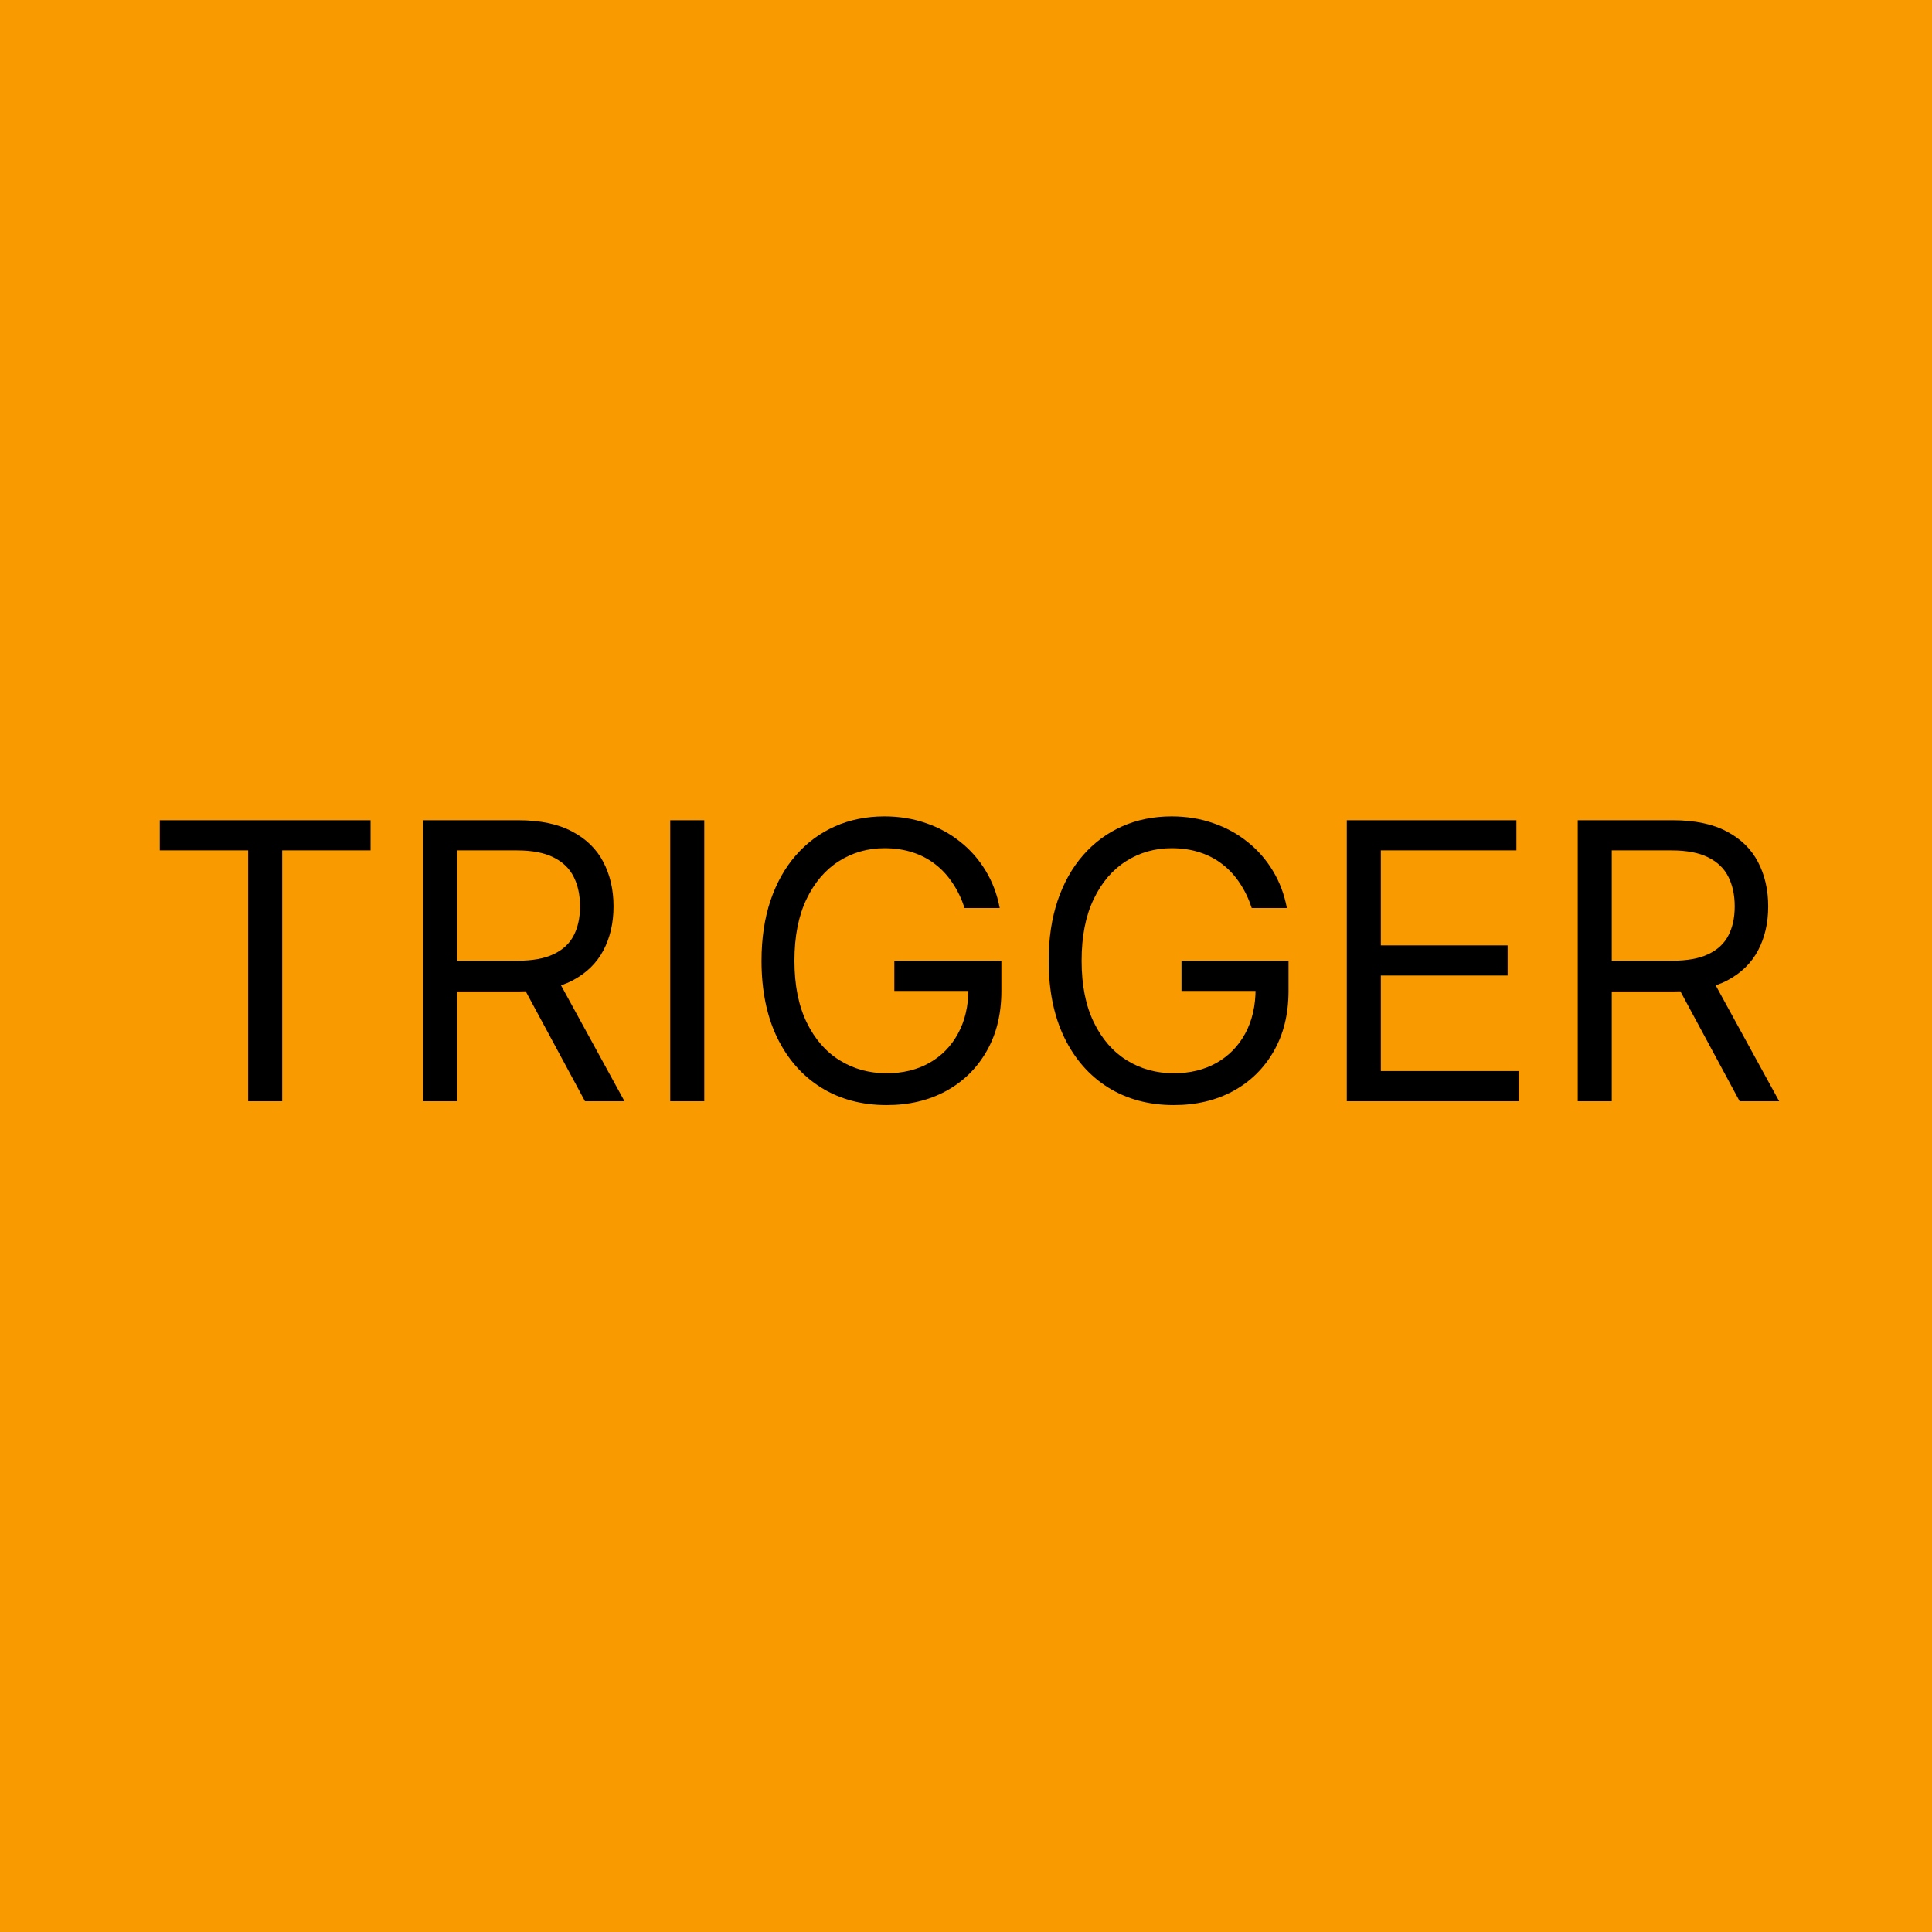
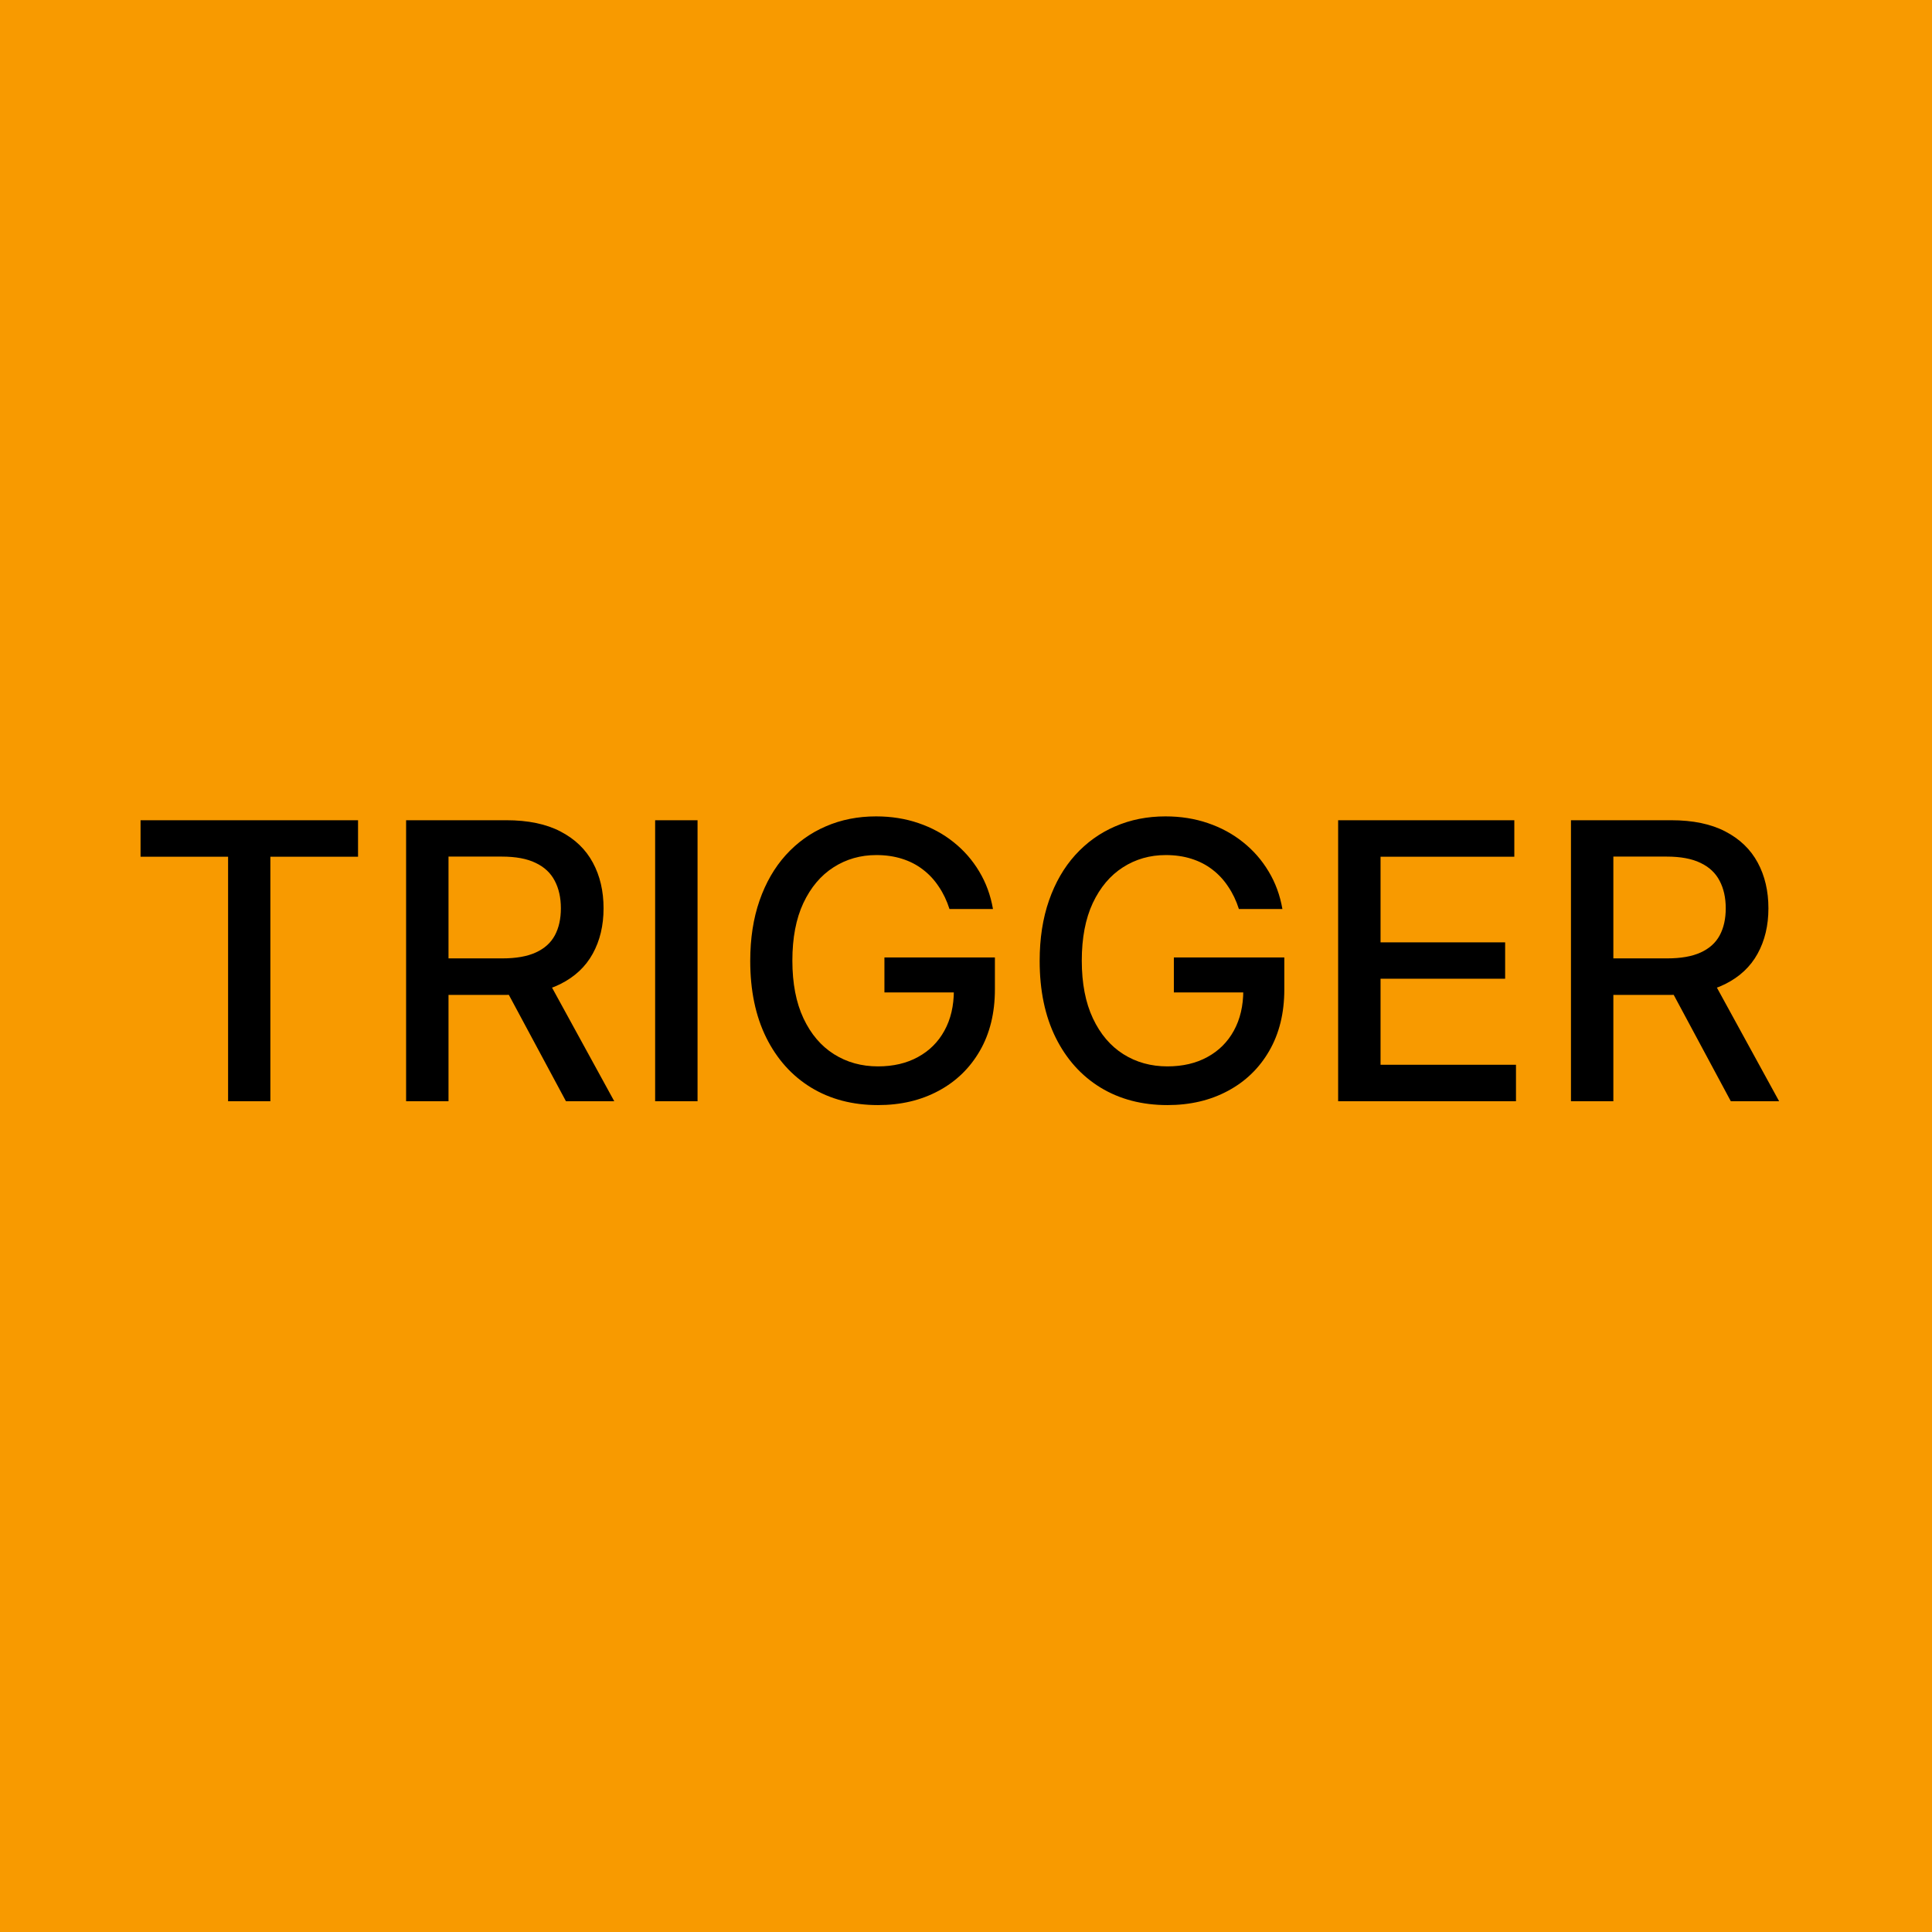
<svg xmlns="http://www.w3.org/2000/svg" width="100" height="100" viewBox="0 0 100 100" fill="none">
  <rect width="100" height="100" fill="#F89A00" />
-   <path d="M8.271 44.017V42.455H19.18V44.017H14.606V57H12.845V44.017H8.271ZM21.898 57V42.455H26.813C27.949 42.455 28.882 42.649 29.611 43.037C30.34 43.42 30.88 43.948 31.23 44.621C31.581 45.293 31.756 46.058 31.756 46.915C31.756 47.772 31.581 48.532 31.23 49.195C30.88 49.858 30.343 50.378 29.618 50.757C28.894 51.131 27.968 51.318 26.841 51.318H22.864V49.727H26.784C27.561 49.727 28.186 49.614 28.659 49.386C29.138 49.159 29.483 48.837 29.696 48.42C29.914 47.999 30.023 47.497 30.023 46.915C30.023 46.332 29.914 45.823 29.696 45.388C29.479 44.952 29.131 44.616 28.652 44.379C28.174 44.138 27.542 44.017 26.756 44.017H23.659V57H21.898ZM28.745 50.466L32.324 57H30.279L26.756 50.466H28.745ZM36.452 42.455V57H34.691V42.455H36.452ZM49.927 47C49.771 46.522 49.565 46.093 49.309 45.715C49.058 45.331 48.758 45.004 48.407 44.734C48.062 44.465 47.669 44.258 47.228 44.117C46.788 43.974 46.305 43.903 45.779 43.903C44.918 43.903 44.134 44.126 43.429 44.571C42.723 45.016 42.162 45.672 41.745 46.538C41.329 47.405 41.12 48.468 41.12 49.727C41.12 50.987 41.331 52.05 41.752 52.916C42.174 53.783 42.744 54.438 43.464 54.883C44.184 55.329 44.993 55.551 45.893 55.551C46.726 55.551 47.46 55.374 48.095 55.019C48.734 54.659 49.231 54.152 49.586 53.499C49.946 52.84 50.126 52.066 50.126 51.176L50.666 51.29H46.291V49.727H51.831V51.29C51.831 52.488 51.575 53.529 51.064 54.415C50.557 55.3 49.856 55.987 48.961 56.474C48.071 56.957 47.048 57.199 45.893 57.199C44.605 57.199 43.474 56.896 42.498 56.29C41.528 55.684 40.77 54.822 40.225 53.705C39.686 52.587 39.416 51.261 39.416 49.727C39.416 48.577 39.57 47.542 39.877 46.624C40.19 45.7 40.63 44.914 41.199 44.266C41.767 43.617 42.439 43.12 43.216 42.774C43.992 42.428 44.847 42.256 45.779 42.256C46.547 42.256 47.261 42.372 47.924 42.604C48.592 42.831 49.186 43.155 49.707 43.577C50.233 43.993 50.671 44.493 51.021 45.075C51.371 45.653 51.613 46.294 51.745 47H49.927ZM64.79 47C64.634 46.522 64.428 46.093 64.173 45.715C63.922 45.331 63.621 45.004 63.271 44.734C62.925 44.465 62.532 44.258 62.092 44.117C61.651 43.974 61.168 43.903 60.643 43.903C59.781 43.903 58.997 44.126 58.292 44.571C57.586 45.016 57.025 45.672 56.609 46.538C56.192 47.405 55.984 48.468 55.984 49.727C55.984 50.987 56.194 52.05 56.616 52.916C57.037 53.783 57.608 54.438 58.327 54.883C59.047 55.329 59.857 55.551 60.756 55.551C61.59 55.551 62.324 55.374 62.958 55.019C63.597 54.659 64.094 54.152 64.45 53.499C64.809 52.84 64.989 52.066 64.989 51.176L65.529 51.29H61.154V49.727H66.694V51.29C66.694 52.488 66.438 53.529 65.927 54.415C65.42 55.3 64.719 55.987 63.825 56.474C62.934 56.957 61.912 57.199 60.756 57.199C59.468 57.199 58.337 56.896 57.361 56.29C56.391 55.684 55.633 54.822 55.089 53.705C54.549 52.587 54.279 51.261 54.279 49.727C54.279 48.577 54.433 47.542 54.741 46.624C55.053 45.7 55.494 44.914 56.062 44.266C56.63 43.617 57.302 43.12 58.079 42.774C58.855 42.428 59.71 42.256 60.643 42.256C61.41 42.256 62.125 42.372 62.788 42.604C63.455 42.831 64.049 43.155 64.57 43.577C65.096 43.993 65.534 44.493 65.884 45.075C66.235 45.653 66.476 46.294 66.609 47H64.79ZM69.711 57V42.455H78.489V44.017H71.472V48.932H78.034V50.494H71.472V55.438H78.603V57H69.711ZM81.664 57V42.455H86.579C87.715 42.455 88.648 42.649 89.377 43.037C90.106 43.42 90.646 43.948 90.996 44.621C91.347 45.293 91.522 46.058 91.522 46.915C91.522 47.772 91.347 48.532 90.996 49.195C90.646 49.858 90.108 50.378 89.384 50.757C88.659 51.131 87.734 51.318 86.607 51.318H82.63V49.727H86.55C87.327 49.727 87.952 49.614 88.425 49.386C88.903 49.159 89.249 48.837 89.462 48.42C89.68 47.999 89.789 47.497 89.789 46.915C89.789 46.332 89.68 45.823 89.462 45.388C89.244 44.952 88.896 44.616 88.418 44.379C87.94 44.138 87.308 44.017 86.522 44.017H83.425V57H81.664ZM88.51 50.466L92.09 57H90.044L86.522 50.466H88.51Z" fill="black" />
+   <path d="M7.275 44.344V42.455H18.532V44.344H13.994V57H11.806V44.344H7.275ZM21.02 57V42.455H26.204C27.331 42.455 28.267 42.649 29.01 43.037C29.758 43.425 30.317 43.963 30.686 44.649C31.055 45.331 31.24 46.119 31.24 47.014C31.24 47.904 31.053 48.688 30.679 49.365C30.31 50.037 29.751 50.561 29.003 50.935C28.259 51.309 27.324 51.496 26.197 51.496H22.27V49.606H25.999C26.709 49.606 27.287 49.505 27.732 49.301C28.181 49.097 28.51 48.802 28.719 48.413C28.927 48.025 29.031 47.559 29.031 47.014C29.031 46.465 28.925 45.989 28.712 45.587C28.503 45.184 28.174 44.876 27.724 44.663C27.279 44.446 26.695 44.337 25.97 44.337H23.215V57H21.02ZM28.2 50.438L31.794 57H29.294L25.771 50.438H28.2ZM36.105 42.455V57H33.91V42.455H36.105ZM49.145 47.05C49.008 46.619 48.823 46.233 48.591 45.892C48.364 45.546 48.091 45.253 47.774 45.011C47.457 44.765 47.095 44.578 46.688 44.45C46.285 44.322 45.842 44.258 45.359 44.258C44.54 44.258 43.802 44.469 43.144 44.891C42.485 45.312 41.965 45.93 41.581 46.744C41.202 47.554 41.013 48.546 41.013 49.72C41.013 50.899 41.205 51.896 41.588 52.71C41.972 53.525 42.497 54.142 43.165 54.564C43.832 54.985 44.592 55.196 45.445 55.196C46.235 55.196 46.924 55.035 47.511 54.713C48.103 54.391 48.56 53.937 48.882 53.349C49.209 52.758 49.372 52.062 49.372 51.261L49.94 51.368H45.778V49.557H51.496V51.212C51.496 52.433 51.235 53.494 50.715 54.394C50.198 55.288 49.483 55.98 48.57 56.467C47.66 56.955 46.619 57.199 45.445 57.199C44.128 57.199 42.973 56.896 41.979 56.29C40.989 55.684 40.217 54.824 39.663 53.712C39.109 52.594 38.832 51.269 38.832 49.734C38.832 48.574 38.993 47.533 39.315 46.609C39.637 45.686 40.09 44.903 40.672 44.258C41.259 43.61 41.948 43.115 42.739 42.774C43.534 42.428 44.403 42.256 45.345 42.256C46.131 42.256 46.863 42.372 47.54 42.604C48.222 42.836 48.828 43.165 49.358 43.591C49.893 44.017 50.336 44.524 50.686 45.111C51.036 45.693 51.273 46.34 51.396 47.05H49.145ZM64.125 47.05C63.988 46.619 63.803 46.233 63.571 45.892C63.344 45.546 63.072 45.253 62.755 45.011C62.437 44.765 62.075 44.578 61.668 44.45C61.266 44.322 60.823 44.258 60.34 44.258C59.521 44.258 58.782 44.469 58.124 44.891C57.466 45.312 56.945 45.93 56.561 46.744C56.183 47.554 55.993 48.546 55.993 49.72C55.993 50.899 56.185 51.896 56.569 52.71C56.952 53.525 57.478 54.142 58.145 54.564C58.813 54.985 59.573 55.196 60.425 55.196C61.216 55.196 61.905 55.035 62.492 54.713C63.084 54.391 63.541 53.937 63.863 53.349C64.189 52.758 64.353 52.062 64.353 51.261L64.921 51.368H60.759V49.557H66.476V51.212C66.476 52.433 66.216 53.494 65.695 54.394C65.179 55.288 64.464 55.98 63.55 56.467C62.641 56.955 61.599 57.199 60.425 57.199C59.109 57.199 57.953 56.896 56.959 56.29C55.97 55.684 55.198 54.824 54.644 53.712C54.09 52.594 53.813 51.269 53.813 49.734C53.813 48.574 53.974 47.533 54.296 46.609C54.618 45.686 55.07 44.903 55.652 44.258C56.239 43.61 56.928 43.115 57.719 42.774C58.515 42.428 59.383 42.256 60.326 42.256C61.112 42.256 61.843 42.372 62.52 42.604C63.202 42.836 63.808 43.165 64.338 43.591C64.874 44.017 65.316 44.524 65.666 45.111C66.017 45.693 66.254 46.34 66.377 47.05H64.125ZM69.262 57V42.455H78.381V44.344H71.457V48.776H77.906V50.658H71.457V55.111H78.467V57H69.262ZM81.313 57V42.455H86.498C87.624 42.455 88.559 42.649 89.303 43.037C90.051 43.425 90.61 43.963 90.979 44.649C91.348 45.331 91.533 46.119 91.533 47.014C91.533 47.904 91.346 48.688 90.972 49.365C90.603 50.037 90.044 50.561 89.296 50.935C88.552 51.309 87.617 51.496 86.49 51.496H82.563V49.606H86.291C87.002 49.606 87.579 49.505 88.025 49.301C88.474 49.097 88.803 48.802 89.012 48.413C89.22 48.025 89.324 47.559 89.324 47.014C89.324 46.465 89.218 45.989 89.005 45.587C88.796 45.184 88.467 44.876 88.017 44.663C87.572 44.446 86.988 44.337 86.263 44.337H83.507V57H81.313ZM88.493 50.438L92.087 57H89.587L86.064 50.438H88.493Z" fill="black" />
</svg>
